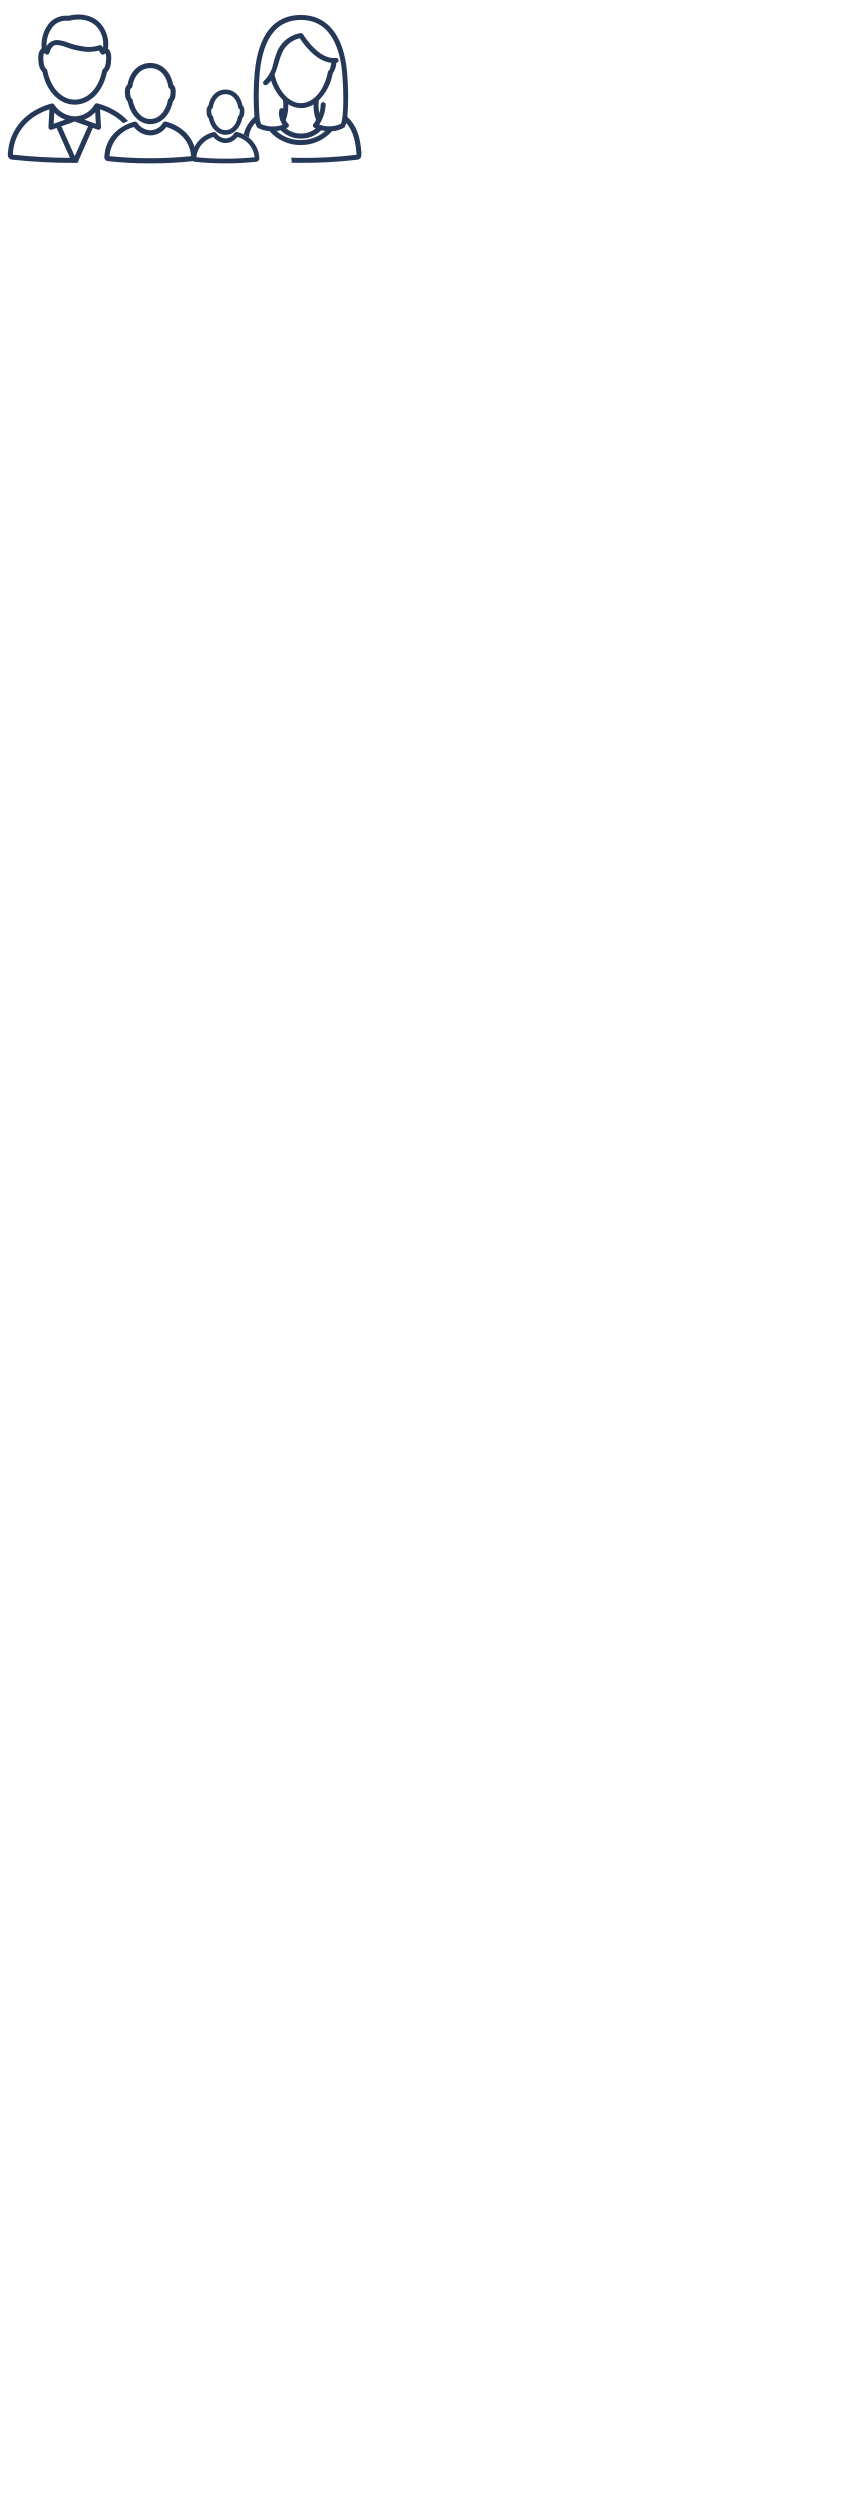
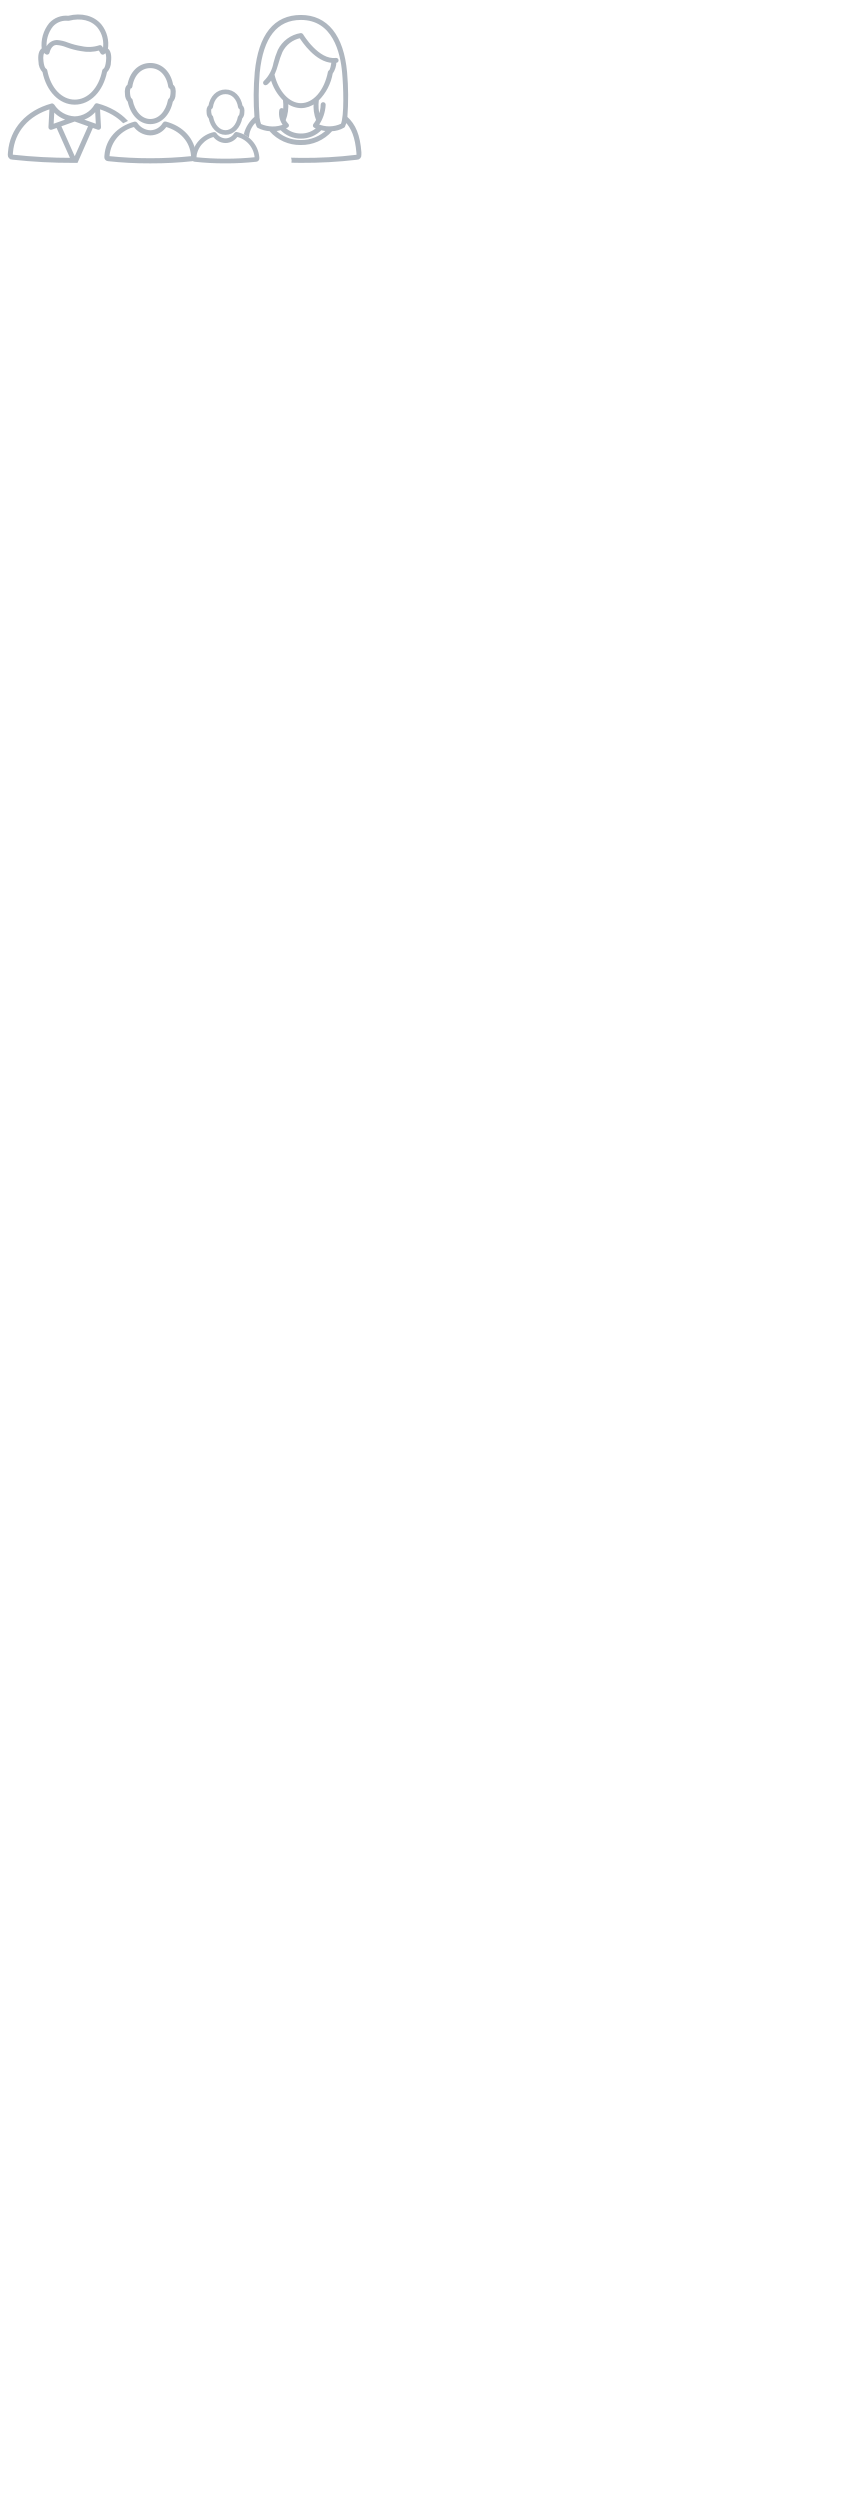
<svg xmlns="http://www.w3.org/2000/svg" width="175px" height="515.5px" viewBox="0 770 175 515.5" version="1.1">
  <g id="Page-1" stroke="none" stroke-width="1" fill="none" fill-rule="evenodd">
-     <g id="Group-2" transform="translate(1, 773)" fill="#253858" fill-rule="nonzero" stroke="#253858">
+     <g id="Group-2" transform="translate(1, 773)" fill="#aeb6bf" fill-rule="nonzero" stroke="#aeb6bf">
      <g id="Group_5039" stroke-width="0.5">
        <path d="M73.27,28.406 C73.007,24.926 72.13,22.763 70.375,21.213 C70.609,18.108 70.59,14.988 70.317,11.886 C69.644,4.43 66.37,0.336 61.048,0.336 C55.668,0.336 52.539,4.225 51.779,11.886 C51.503,14.988 51.484,18.108 51.721,21.213 C50.673,22.091 49.915,23.265 49.546,24.582 C50.282,25.059 49.346,24.392 50.116,24.932 C50.273,23.73 50.877,22.632 51.808,21.856 C51.863,22.261 51.98,22.656 52.155,23.026 C52.184,23.055 52.213,23.114 52.243,23.143 C53.023,23.545 53.881,23.775 54.758,23.816 C54.759,23.862 54.78,23.905 54.816,23.933 C56.37,25.689 58.611,26.682 60.956,26.652 L61.014,26.652 C63.4,26.69 65.685,25.686 67.271,23.903 C67.3,23.874 67.3,23.845 67.329,23.815 C68.203,23.792 69.057,23.552 69.814,23.115 L69.902,23.027 C70.074,22.656 70.192,22.262 70.253,21.857 C71.715,23.29 72.475,25.307 72.738,28.465 L72.767,28.965 C72.767,29.082 72.767,29.14 72.533,29.165 C68.711,29.628 64.863,29.843 61.013,29.808 C60.513,29.808 59.931,29.808 59.346,29.779 C59.385,29.952 59.394,30.129 59.375,30.305 C59.96,30.305 60.545,30.334 61.012,30.334 C64.881,30.355 68.748,30.14 72.591,29.691 C72.781,29.696 72.965,29.619 73.094,29.479 C73.223,29.338 73.285,29.149 73.264,28.96 L73.27,28.406 Z M61.019,26.125 L60.99,26.125 C58.908,26.149 56.909,25.314 55.464,23.815 C55.968,23.79 56.468,23.712 56.955,23.582 C58.006,24.707 59.479,25.343 61.019,25.336 L61.048,25.336 C62.606,25.349 64.1,24.714 65.171,23.582 C65.658,23.712 66.158,23.791 66.662,23.816 C65.171,25.318 63.135,26.151 61.019,26.125 Z M58.27,22.704 C58.007,22.44 57.79,22.134 57.627,21.798 L57.656,21.769 C58.126,20.571 58.297,19.276 58.156,17.997 C58.991,18.655 60.017,19.025 61.08,19.05 C62.117,19.037 63.123,18.688 63.945,18.056 C63.8,19.316 63.972,20.592 64.445,21.769 L64.445,21.769 C64.268,22.098 64.062,22.411 63.831,22.705 C63.781,22.772 63.761,22.856 63.773,22.939 C63.802,23.027 63.831,23.085 63.919,23.114 C64.135,23.222 64.36,23.31 64.592,23.377 C63.645,24.294 62.372,24.798 61.054,24.777 L61.025,24.777 C59.716,24.792 58.455,24.289 57.516,23.377 C57.746,23.292 57.97,23.195 58.189,23.085 C58.274,23.055 58.332,22.975 58.335,22.885 C58.355,22.851 58.329,22.763 58.27,22.704 Z M55.346,12.383 C55.666,11.664 55.93,10.921 56.135,10.161 C56.366,9.293 56.66,8.443 57.012,7.617 C57.782,6.061 59.229,4.95 60.93,4.605 C61.486,5.482 64.23,9.605 67.597,9.722 C67.509,10.422 67.334,11.506 67.012,11.681 C66.948,11.725 66.898,11.786 66.866,11.856 C66.106,15.803 63.737,18.523 61.047,18.523 C58.533,18.523 56.194,16.009 55.346,12.383 Z M69.498,22.704 C67.907,23.474 66.057,23.507 64.44,22.792 C65.328,21.561 65.836,20.097 65.902,18.581 C65.902,18.436 65.784,18.318 65.639,18.318 C65.494,18.318 65.376,18.436 65.376,18.581 C65.366,19.482 65.156,20.37 64.762,21.181 C64.438,20.01 64.349,18.787 64.499,17.581 C66.006,16.093 67.008,14.169 67.364,12.081 C67.849,11.397 68.114,10.581 68.124,9.742 C68.192,9.746 68.26,9.736 68.324,9.713 C68.422,9.708 68.509,9.649 68.55,9.559 C68.591,9.47 68.58,9.366 68.52,9.288 C68.461,9.21 68.363,9.171 68.266,9.187 C64.582,9.687 61.307,4.245 61.278,4.187 C61.227,4.093 61.119,4.045 61.015,4.07 C59.065,4.389 57.388,5.63 56.515,7.403 C56.153,8.245 55.86,9.114 55.638,10.003 C55.378,11.473 54.662,12.823 53.591,13.863 C53.48,13.961 53.467,14.129 53.562,14.243 C53.613,14.3 53.686,14.332 53.762,14.331 C53.824,14.325 53.884,14.305 53.937,14.273 C54.352,13.925 54.709,13.514 54.995,13.055 C55.437,14.763 56.336,16.319 57.595,17.555 L57.595,17.584 C57.741,18.775 57.673,19.983 57.395,21.151 C57.285,20.721 57.264,20.274 57.335,19.836 C57.359,19.698 57.267,19.566 57.129,19.542 C56.991,19.518 56.859,19.61 56.835,19.748 C56.65,20.856 56.96,21.989 57.683,22.848 C56.058,23.52 54.226,23.489 52.625,22.76 C52.456,22.329 52.348,21.876 52.303,21.415 C52.311,21.364 52.3,21.313 52.274,21.269 C52.034,18.184 52.043,15.084 52.303,12 C53.036,4.576 55.99,0.862 61.048,0.862 C67.802,0.862 69.44,7.792 69.791,11.944 C70.055,14.636 70.288,21.009 69.498,22.704 Z" id="Path_7594" />
        <path d="M8,11.766 C8.785,15.698 11.353,18.332 14.417,18.332 C17.481,18.332 20.039,15.708 20.828,11.788 C21.36,11.242 21.651,10.505 21.634,9.742 C21.804,8.39 21.571,7.465 20.991,7.142 C21.289,5.388 20.824,3.59 19.713,2.201 C18.253,0.464 15.802,-0.175 13.086,0.501 C11.686,0.352 10.299,0.876 9.348,1.914 C8.166,3.373 7.629,5.251 7.861,7.114 C7.269,7.431 7.017,8.379 7.185,9.719 C7.178,10.482 7.471,11.217 8,11.766 Z M9.74,2.28 C10.486,1.462 11.547,1.003 12.654,1.021 C12.795,1.021 12.938,1.028 13.083,1.041 C13.113,1.044 13.144,1.042 13.173,1.034 C15.732,0.383 17.956,0.941 19.304,2.546 C20.339,3.852 20.754,5.543 20.442,7.179 L20.252,7.35 L19.852,6.685 C19.78,6.569 19.632,6.526 19.509,6.585 C18.317,6.978 17.042,7.042 15.817,6.769 C14.836,6.615 13.872,6.363 12.941,6.017 C12.234,5.729 11.486,5.555 10.724,5.5 C9.68,5.542 8.794,6.28 8.565,7.3 L8.406,7.169 C8.163,5.426 8.645,3.659 9.739,2.28 L9.74,2.28 Z M8.1,7.605 L8.541,7.967 C8.614,8.026 8.712,8.043 8.8,8.012 C8.889,7.98 8.954,7.904 8.972,7.812 C8.987,7.737 9.363,5.985 10.698,6.029 C11.407,6.082 12.103,6.247 12.761,6.517 C13.723,6.875 14.718,7.134 15.732,7.292 C16.984,7.541 18.278,7.492 19.508,7.15 L19.965,7.899 C20.006,7.967 20.075,8.013 20.154,8.024 C20.167,8.025 20.179,8.025 20.192,8.024 C20.258,8.024 20.322,7.999 20.371,7.955 L20.743,7.619 C21.09,7.84 21.236,8.626 21.105,9.668 C21.005,10.428 20.865,11.162 20.462,11.382 C20.392,11.42 20.342,11.487 20.327,11.566 C19.615,15.29 17.24,17.792 14.417,17.792 C11.594,17.792 9.211,15.282 8.502,11.546 C8.487,11.468 8.439,11.4 8.369,11.362 C7.952,11.132 7.804,10.369 7.714,9.653 C7.581,8.614 7.737,7.824 8.1,7.605 Z M14.759,30.48 L17.97,23.155 C17.983,23.126 17.99,23.095 17.991,23.063 L19.221,23.502 C19.25,23.512 19.28,23.517 19.311,23.517 C19.384,23.517 19.454,23.487 19.504,23.434 C19.555,23.381 19.581,23.31 19.577,23.237 L19.361,19.205 C20.377,19.504 21.354,19.923 22.271,20.453 L22.39,20.524 C23.139,20.97 23.834,21.504 24.458,22.113 L24.971,21.865 C24.289,21.176 23.523,20.576 22.69,20.079 C22.615,20.034 22.539,19.989 22.463,19.946 C21.43,19.361 20.328,18.908 19.182,18.599 C19.165,18.591 19.147,18.586 19.128,18.583 C19.091,18.573 19.055,18.56 19.018,18.55 C18.897,18.516 18.769,18.573 18.713,18.686 C17.827,20.239 16.189,21.21 14.402,21.242 L14.402,21.242 C12.6,21.172 10.947,20.225 9.975,18.706 C9.975,18.706 9.966,18.7 9.963,18.696 C9.936,18.652 9.897,18.617 9.85,18.596 L9.833,18.596 C9.81,18.586 9.785,18.58 9.76,18.577 C9.734,18.576 9.707,18.579 9.682,18.587 L9.671,18.587 L9.649,18.594 C4.543,19.994 1.271,23.656 0.894,28.402 L0.857,28.944 C0.845,29.135 0.915,29.323 1.048,29.461 C1.181,29.599 1.365,29.675 1.557,29.671 C5.76,30.129 9.985,30.351 14.212,30.336 L14.988,30.336 M18.846,19.474 L19.027,22.874 L15.594,21.651 C16.905,21.343 18.059,20.569 18.841,19.473 L18.846,19.474 Z M14.409,29.805 L14.4,29.805 L11.339,22.943 C11.33,22.927 11.319,22.912 11.307,22.899 L14.407,21.792 L17.512,22.899 C17.5,22.912 17.489,22.927 17.48,22.943 L14.419,29.805 L14.409,29.805 Z M13.226,21.649 L9.795,22.871 L9.969,19.607 C10.801,20.627 11.946,21.343 13.226,21.646 L13.226,21.649 Z M1.387,28.964 L1.423,28.443 C1.773,24.036 4.768,20.609 9.457,19.208 L9.241,23.242 C9.237,23.331 9.277,23.416 9.348,23.47 C9.42,23.523 9.513,23.537 9.597,23.507 L10.827,23.068 C10.828,23.1 10.836,23.131 10.848,23.16 L13.811,29.801 C9.738,29.805 5.667,29.585 1.618,29.142 C1.388,29.111 1.388,29.059 1.388,28.962 L1.387,28.964 Z" id="Path_7595" />
      </g>
      <g id="Group_5040" transform="translate(20.218, 10.151)" stroke-width="0.7">
        <path d="M5.45,7.674 C5.979,10.323 7.709,12.097 9.773,12.097 C11.837,12.097 13.56,10.329 14.093,7.688 C14.452,7.32 14.647,6.823 14.636,6.309 C14.754,5.368 14.583,4.735 14.164,4.539 C13.734,1.89 12.02,0.184 9.774,0.184 C7.528,0.184 5.818,1.884 5.385,4.53 C4.966,4.73 4.785,5.375 4.901,6.299 C4.898,6.811 5.095,7.305 5.45,7.674 Z M5.59,4.837 C5.66,4.819 5.713,4.761 5.723,4.689 C6.099,2.171 7.689,0.544 9.773,0.544 C11.857,0.544 13.451,2.175 13.825,4.698 C13.836,4.77 13.889,4.828 13.959,4.846 C14.248,4.919 14.377,5.489 14.28,6.264 C14.216,6.776 14.119,7.271 13.847,7.419 C13.8,7.445 13.766,7.49 13.756,7.543 C13.276,10.052 11.676,11.737 9.774,11.737 C7.872,11.737 6.266,10.046 5.789,7.529 C5.779,7.477 5.747,7.431 5.7,7.405 C5.419,7.25 5.319,6.736 5.259,6.254 C5.161,5.482 5.294,4.912 5.59,4.836 L5.59,4.837 Z" id="Path_7590-2" />
        <path d="M18.875,18.88 C18.619,15.646 16.375,13.166 12.875,12.246 C12.794,12.225 12.708,12.263 12.67,12.338 C12.081,13.39 10.975,14.046 9.77,14.06 C8.556,14.013 7.442,13.374 6.787,12.351 C6.746,12.283 6.664,12.249 6.587,12.269 C3.136,13.207 0.924,15.679 0.67,18.883 L0.645,19.248 C0.637,19.377 0.683,19.502 0.772,19.596 C0.861,19.689 0.985,19.74 1.114,19.738 C3.945,20.047 6.792,20.197 9.64,20.186 L9.921,20.186 C12.766,20.196 15.61,20.047 18.439,19.738 C18.569,19.739 18.694,19.686 18.783,19.591 C18.872,19.496 18.917,19.368 18.907,19.238 L18.875,18.88 Z M18.386,19.38 C12.656,19.974 6.881,19.974 1.151,19.38 C0.996,19.36 0.996,19.325 0.995,19.259 L1.019,18.908 C1.308,15.844 3.541,13.316 6.546,12.65 C7.266,13.729 8.467,14.389 9.764,14.419 C11.054,14.411 12.248,13.733 12.916,12.629 C16.187,13.536 18.278,15.875 18.516,18.907 L18.54,19.247 C18.541,19.325 18.541,19.361 18.386,19.38 Z" id="Path_7591-2" />
      </g>
      <g id="Group_5041" transform="translate(38.218, 15.613)" stroke-width="0.7">
        <path d="M4.135,5.628 C4.52,7.554 5.777,8.843 7.277,8.843 C8.777,8.843 10.03,7.558 10.417,5.643 C10.677,5.376 10.82,5.016 10.812,4.643 C10.898,3.959 10.773,3.499 10.469,3.357 C10.157,1.431 8.911,0.192 7.278,0.192 C5.645,0.192 4.402,1.429 4.088,3.351 C3.788,3.495 3.653,3.965 3.736,4.637 C3.736,5.007 3.879,5.362 4.135,5.628 L4.135,5.628 Z M4.235,3.566 C4.287,3.554 4.327,3.512 4.335,3.459 C4.608,1.629 5.764,0.446 7.279,0.446 C8.794,0.446 9.952,1.631 10.224,3.466 C10.232,3.519 10.272,3.561 10.324,3.573 C10.534,3.626 10.624,4.041 10.557,4.604 C10.51,4.976 10.44,5.336 10.242,5.443 C10.208,5.462 10.183,5.495 10.176,5.533 C9.827,7.357 8.664,8.582 7.282,8.582 C5.9,8.582 4.732,7.353 4.382,5.523 C4.375,5.485 4.351,5.452 4.317,5.433 C4.117,5.321 4.04,4.947 3.996,4.596 C3.925,4.035 4.022,3.621 4.237,3.566 L4.235,3.566 Z" id="Path_7590-3" />
        <path d="M13.894,13.773 C13.669,11.377 11.894,9.415 9.532,8.951 C9.473,8.936 9.411,8.964 9.383,9.018 C8.954,9.784 8.149,10.261 7.271,10.27 C6.387,10.236 5.576,9.772 5.1,9.027 C5.07,8.976 5.01,8.952 4.953,8.967 C2.62,9.451 0.875,11.401 0.653,13.774 L0.635,14.039 C0.629,14.132 0.663,14.224 0.728,14.291 C0.792,14.359 0.882,14.397 0.976,14.395 C3.035,14.62 5.105,14.729 7.176,14.721 L7.376,14.721 C9.444,14.728 11.512,14.62 13.568,14.395 C13.663,14.396 13.754,14.357 13.819,14.288 C13.884,14.218 13.917,14.125 13.909,14.03 L13.894,13.773 Z M13.538,14.137 C9.373,14.569 5.175,14.569 1.01,14.137 C0.897,14.123 0.897,14.097 0.897,14.049 L0.915,13.794 C1.125,11.567 2.748,9.729 4.932,9.245 C5.455,10.029 6.328,10.509 7.271,10.531 C8.209,10.525 9.076,10.033 9.562,9.231 C11.771,9.697 13.421,11.546 13.634,13.794 L13.652,14.041 C13.651,14.097 13.651,14.127 13.538,14.137 Z" id="Path_7591-3" />
      </g>
    </g>
  </g>
</svg>
